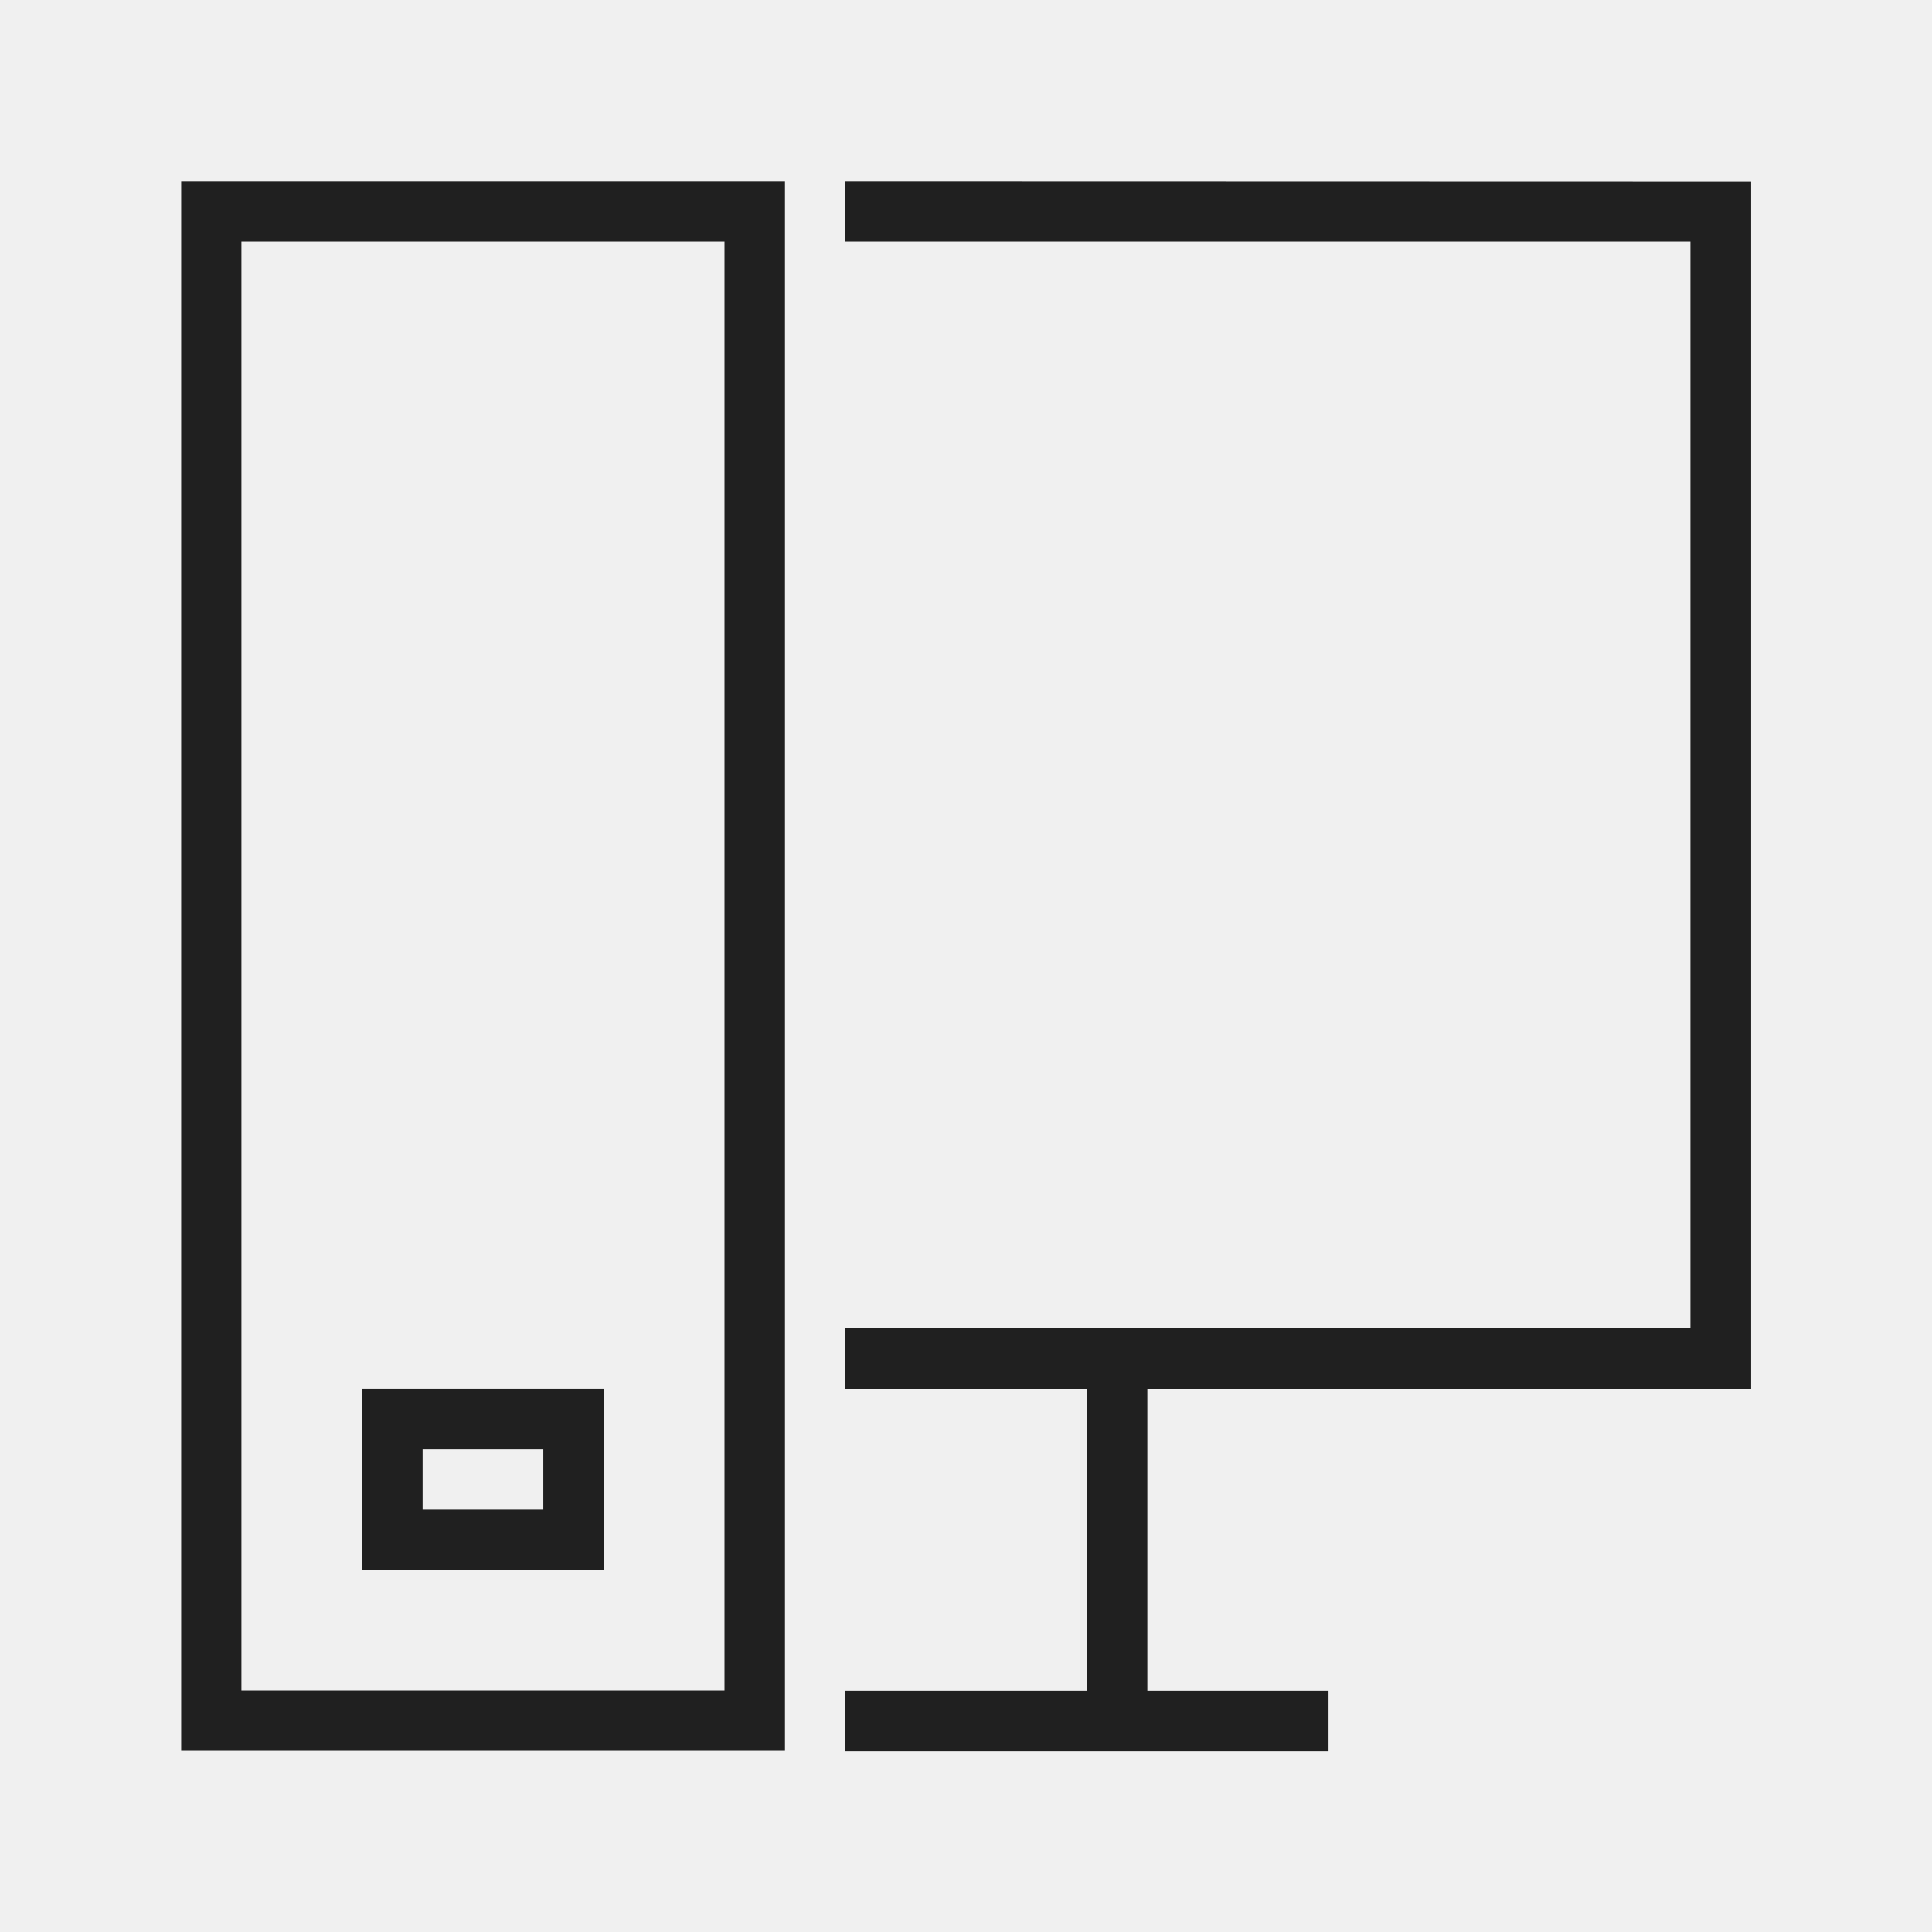
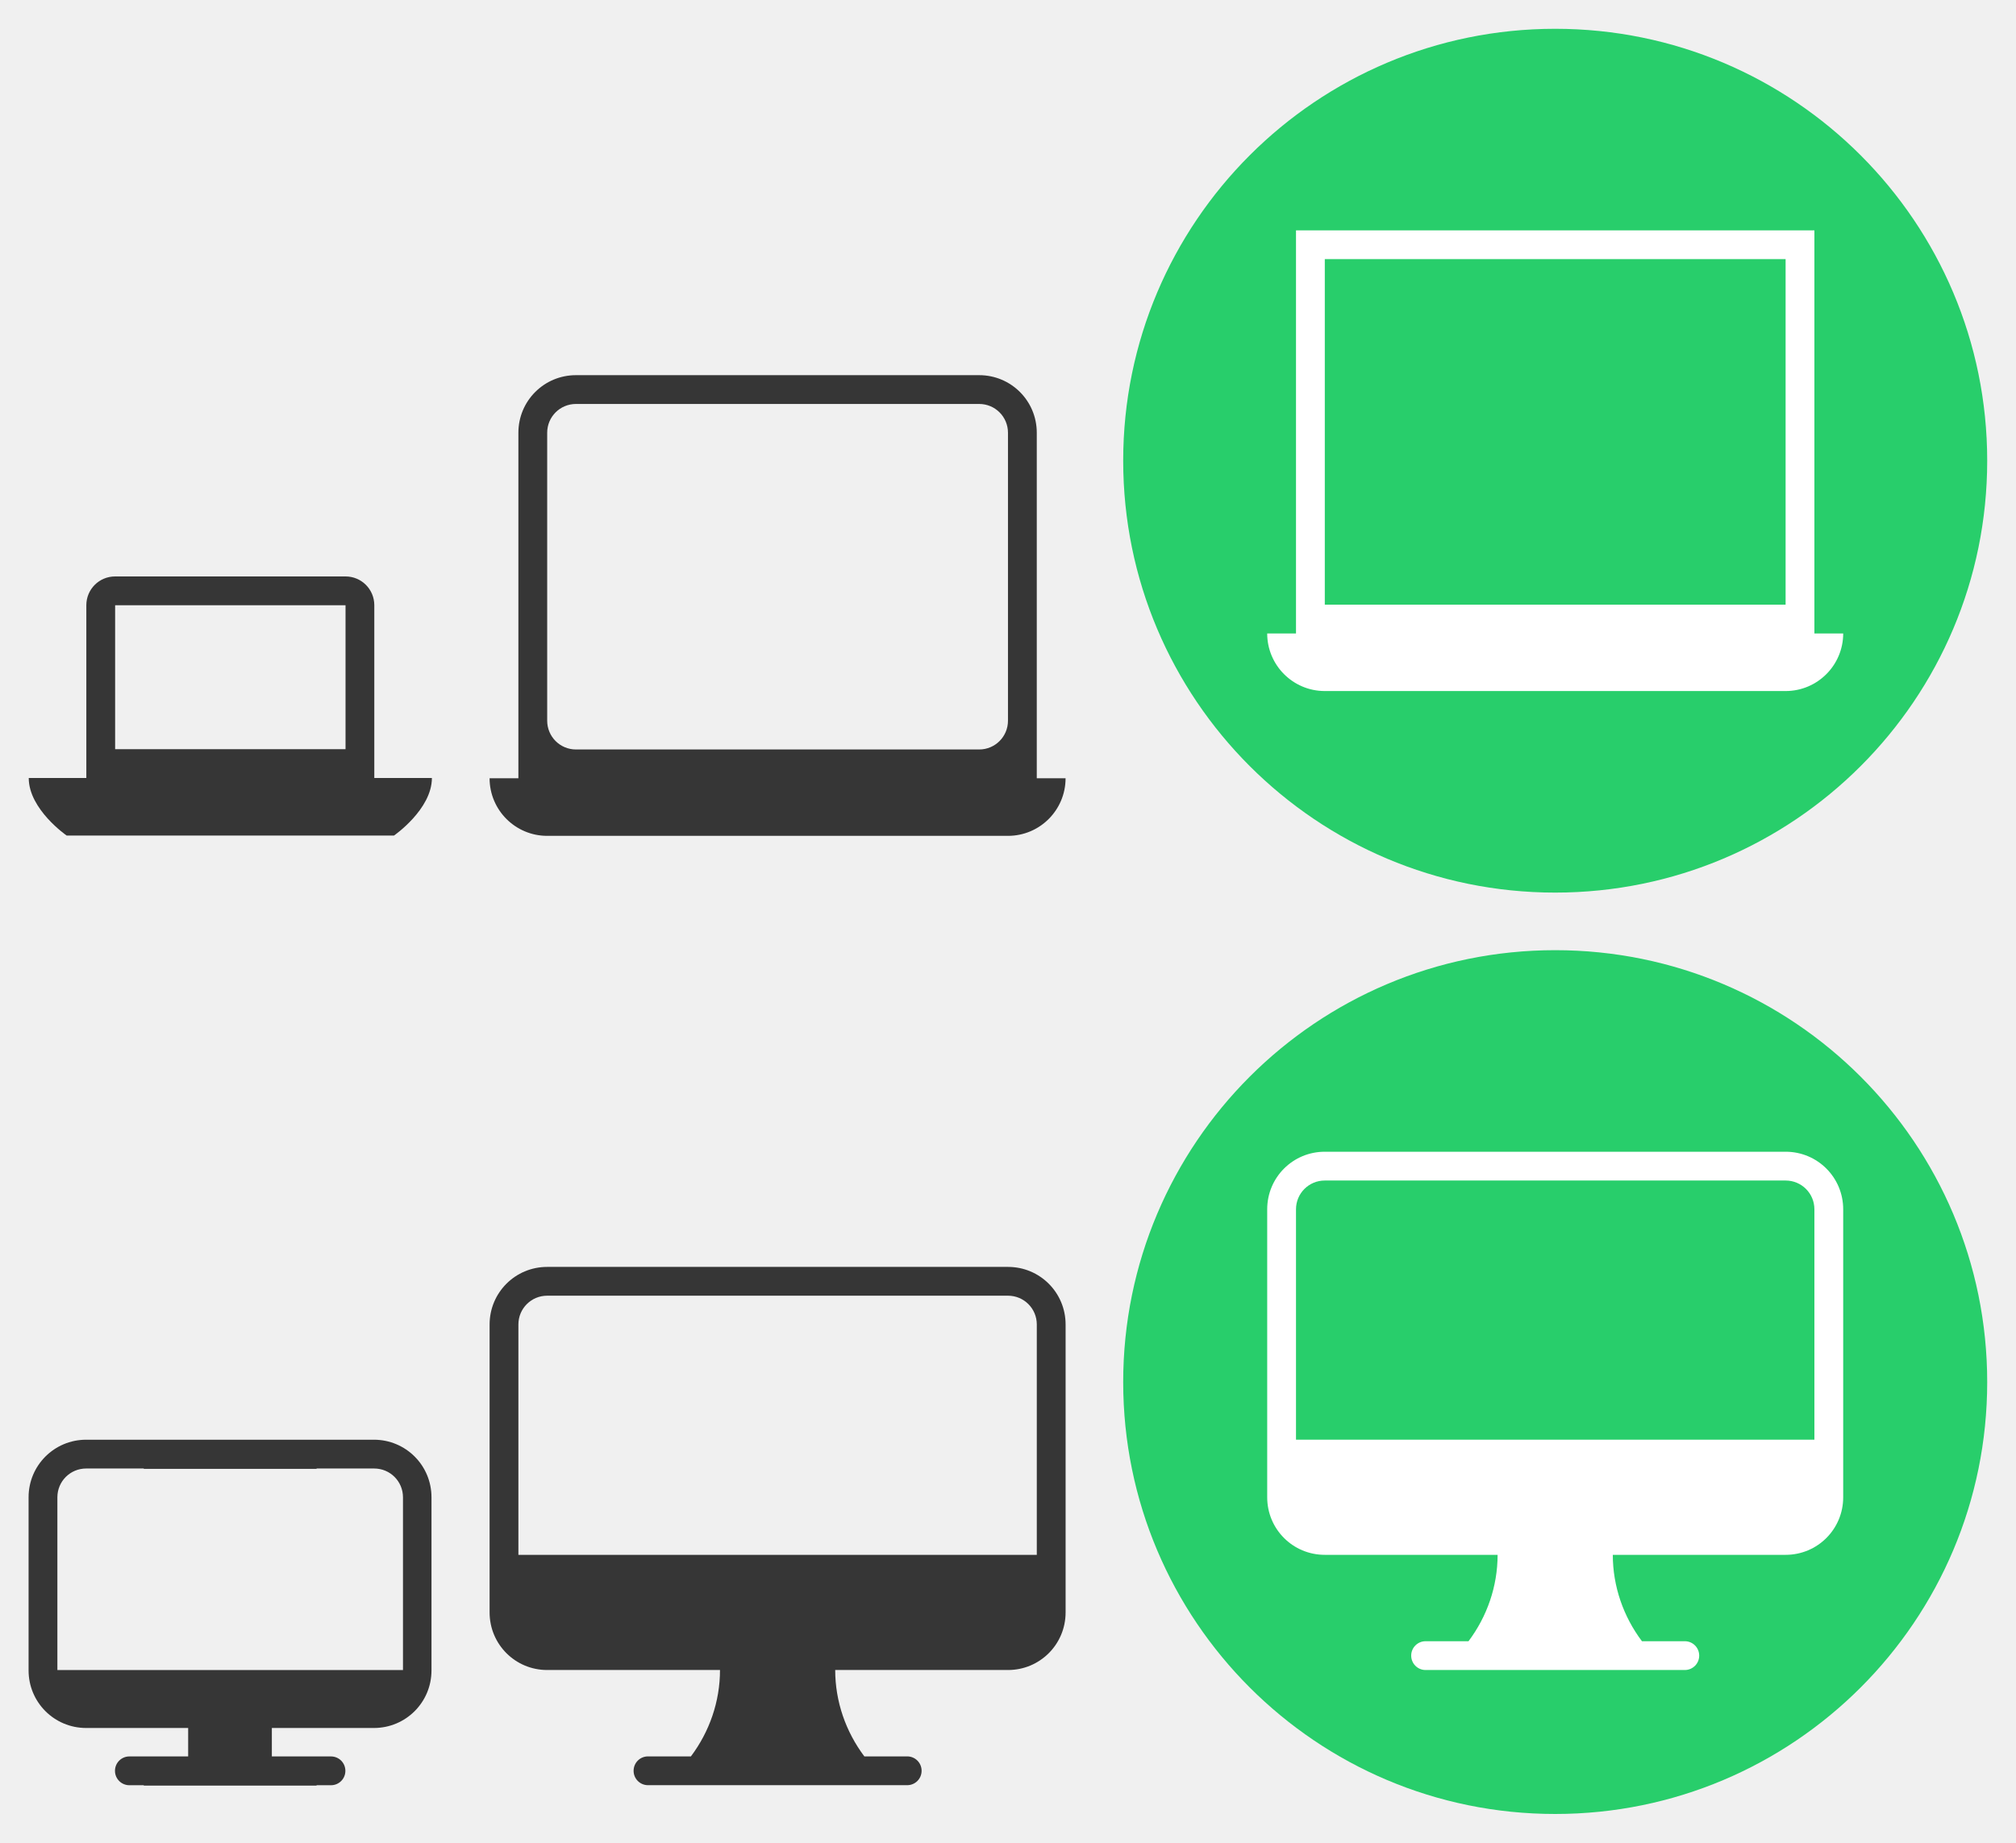
- <svg xmlns="http://www.w3.org/2000/svg" version="1.0" height="32" width="32" id="svg2">
+ <svg xmlns="http://www.w3.org/2000/svg" version="1.0" height="64" width="70" id="svg2">
  <defs id="defs5">
-     <style type="text/css" id="current-color-scheme">
-       .ColorScheme-Text {
-         color:#31363b;
-       }
-       .ColorScheme-Background{
-         color:#E9E8E8;
-       }
-       .ColorScheme-ViewText {
-         color:#000000;
-       }
-       .ColorScheme-ViewBackground{
-         color:#ffffff;
-       }
-       .ColorScheme-ViewHover {
-         color:#000000;
-       }
-       .ColorScheme-ViewFocus{
-         color:#5a5a5a;
-       }
-       .ColorScheme-ButtonText {
-         color:#000000;
-       }
-       .ColorScheme-ButtonBackground{
-         color:#E9E8E8;
-       }
-       .ColorScheme-ButtonHover {
-         color:#1489ff;
-       }
-       .ColorScheme-ButtonFocus{
-         color:#2B74C7;
-       }
- </style>
+     <style type="text/css" id="current-color-scheme"> .ColorScheme-Text { color:#363636; } </style>
  </defs>
-   <g transform="translate(-38,-16.00004)" id="16-16-computer-laptop" style="clip-rule:evenodd;fill-rule:evenodd;stroke-linejoin:round;stroke-miterlimit:1.414">
-     <path d="m 2,12 v -10 h 12 v 10 c 0,0 -0.95,-1.5e-5 1,-1.5e-5 0,1.104 -0.896,2 -2,2 H 3 c -1.104,0 -2,-0.896 -2,-2 2.155,3.82e-4 1,1.5e-5 1,1.5e-5 z M 10,12 H 6 v 1 h 4 z M 13,3 H 3 v 8 h 10 z" style="fill:#202020;fill-opacity:1" id="path2-16" />
-     <rect style="fill:#ffffff;fill-opacity:0;stroke-width:0.998" id="rect817-1" width="16" height="16" x="0" y="0" />
+   <g fill="currentColor" class="ColorScheme-Text" transform="matrix(.75 0 0 .75 -168 -765.27)" id="22-22-computer-laptop">
+     <rect opacity=".01" fill-opacity=".004" height="29.333" width="29.333" y="1033.7" x="245.33" id="rect7292" />
+     <path d="m20 13c-1.108 0-2 0.892-2 2v6 6h-1a2 2 0 0 0 2 2h1 14 1a2 2 0 0 0 2-2h-1v-6-6c0-1.108-0.892-2-2-2h-14zm0 1h14c0.554 0 1 0.446 1 1v6 4c0 0.554-0.446 1-1 1h-14c-0.554 0-1-0.446-1-1v-4-6c0-0.554 0.446-1 1-1z" transform="matrix(1.3333 0 0 1.3333 224 1020.4)" id="rect7296" />
  </g>
-   <g transform="matrix(3.779527,0,0,3.779527,-22,-1090.52)" id="22-22-computer">
-     <path style="fill:#202020;fill-opacity:1;stroke:none;stroke-width:1;stroke-linecap:round;stroke-linejoin:miter;stroke-miterlimit:4;stroke-dasharray:none;stroke-dashoffset:0;stroke-opacity:1" d="M 2,2 V 20 H 8 V 2 Z m 7,0 v 1 h 10 l 1e-6,12 H 9 v 1 H 12 L 12,19 H 9 v 1 h 6 v -1 h -2 l 10e-7,-3 h 7 v -1 L 20,3 V 2 H 19 Z M 3,3 H 7 V 19 H 3 Z m 3,13 h -2 v 2 h 2 z" id="rect835" transform="matrix(0.2645833,0,0,0.2645833,0,291.1791)" />
-     <rect style="fill:#00ff00;fill-opacity:0;stroke:none;stroke-width:0.265;stroke-linecap:round;stroke-linejoin:miter;stroke-miterlimit:4;stroke-dasharray:none;stroke-dashoffset:0;stroke-opacity:1" id="rect864" width="5.821" height="5.821" x="0" y="291.179" />
+   <g fill="currentColor" class="ColorScheme-Text" transform="matrix(.54507 0 0 .54507 -210.35 -233.68)" id="16-16-computer">
+     <rect opacity="0" height="29.333" width="29.333" y="516.8" x="385.9" id="rect3034" />
+     <path d="m3 50c-1.108 0-2 0.892-2 2v6.012c0 1.108 0.892 2 2 2h2 1.541v0.988h-2.041c-0.277 0-0.5 0.223-0.5 0.5s0.223 0.5 0.5 0.5h0.5v0.012h6v-0.012h0.5c0.277 0 0.5-0.223 0.5-0.5s-0.223-0.5-0.5-0.5h-2.053v-0.988h1.553 1.99c1.108 0 2-0.892 2-2v-6.012c0-1.108-0.892-2-2-2h-9.99zm0 1h2v0.012h6v-0.012h2c0.554 0 1 0.446 1 1v6h-12v-6c0-0.554 0.446-1 1-1z" transform="matrix(1.8346 0 0 1.8346 385.9 428.72)" id="path3036" />
  </g>
-   <g transform="matrix(3.779527,0,0,3.779527,-9.0402766e-7,-1090.52)" id="computer">
-     <path style="opacity:1;fill:#202020;fill-opacity:1;fill-rule:evenodd;stroke-width:0.265;stroke-miterlimit:4;stroke-dasharray:none" d="m 0.794,289.327 v 6.879 H 3.44 v -6.879 z m 2.91,0 v 0.265 h 3.704 v 4.763 H 5.027 4.763 3.704 v 0.265 H 4.763 v 1.323 H 3.704 v 0.265 H 4.763 h 0.265 0.794 v -0.265 h -0.794 v -1.323 h 2.646 v -4.762 -0.265 -0.265 z m -2.646,0.265 H 3.175 v 6.35 H 1.058 Z M 1.587,294.619 v 0.794 h 1.058 v -0.794 z m 0.265,0.265 H 2.381 v 0.265 H 1.852 Z" id="rect825-23" />
-     <rect style="fill:#00ff00;fill-opacity:0;stroke:none;stroke-width:0.265;stroke-linecap:round;stroke-linejoin:miter;stroke-miterlimit:4;stroke-dasharray:none;stroke-dashoffset:0;stroke-opacity:1" id="rect900" width="8.467" height="8.467" x="2.3919065e-07" y="288.533" />
+   <g fill="currentColor" class="ColorScheme-Text" transform="matrix(.54546 0 0 .54546 -133.82 -547.84)" id="16-16-computer-laptop">
+     <rect opacity="0" height="29.333" width="29.333" y="1033.7" x="245.33" id="rect3042" />
+     <path d="m4 20c-0.554 0-1 0.446-1 1v4 2h-2c0 1.091 1.318 2 1.318 2h11.363s1.318-0.909 1.318-2h-2v-2-4c0-0.554-0.446-1-1-1h-8zm0 1h8v4 1h-8v-1-4z" transform="matrix(1.8333 0 0 1.8333 245.33 1004.4)" id="path3044" />
  </g>
-   <g transform="matrix(3.779527,0,0,3.779527,-38,-1090.52)" id="16-16-computer">
-     <path style="fill:#202020;fill-opacity:1;stroke:none;stroke-width:1;stroke-linecap:round;stroke-linejoin:miter;stroke-miterlimit:4;stroke-dasharray:none;stroke-dashoffset:0;stroke-opacity:1" d="M 1,1 V 15 H 6 V 1 Z m 6,0 v 1 h 7 v 9 H 7 v 1 h 2 L 9,14 H 7 v 1 h 4 v -1 h -1 v -2 h 5 v -1 V 2 1 H 14 Z M 2,2 H 5 V 14 H 2 Z m 1,9 v 2 h 1 v -2 z" transform="matrix(0.2645833,0,0,0.2645833,0,292.7667)" id="rect933" />
-     <rect style="fill:#00ffff;fill-opacity:0;stroke:none;stroke-width:0.265;stroke-linecap:round;stroke-linejoin:miter;stroke-miterlimit:4;stroke-dasharray:none;stroke-dashoffset:0;stroke-opacity:1" id="rect954" width="4.233" height="4.233" x="-3.6311283e-16" y="292.767" />
+   <g transform="translate(-66 2.5)" id="computer-laptop">
+     <rect opacity="0" height="32" width="32" y="-2.5" x="104" id="rect844" />
+     <circle fill="#28ce6b" r="15" cy="13.5" cx="120" id="path858" />
+     <path fill="#fff" d="m111 5.5v14h-1a2 2 0 0 0 2 2h16a2 2 0 0 0 2-2h-1v-14zm1 1h16v12h-16z" id="path862" />
  </g>
-   <g transform="translate(-1.9040277e-6,-32.00004)" id="computer-laptop">
-     <rect style="clip-rule:evenodd;fill:#ffffff;fill-opacity:0;fill-rule:evenodd;stroke-linejoin:round;stroke-miterlimit:1.414" id="rect817-6-7" width="32" height="32" x="0" y="0" />
-     <path style="opacity:1;fill:#202020;fill-opacity:1;stroke-width:6;stroke-miterlimit:4;stroke-dasharray:none" d="M 5,5 V 22 H 4 3 v 1 1 c 0,1.662 1.338,3 3,3 h 20 c 1.662,0 3,-1.338 3,-3 V 23 22 H 28 27 V 5 Z M 6,6 H 26 V 22 H 6 Z M 7,7 V 21 H 25 V 7 Z M 8,8 H 24 V 20 H 8 Z M 4,23 h 1 8 v 2 h 1 4 1 v -2 h 8 1 v 1 c 0,1.108 -0.892,2 -2,2 H 6 C 4.892,26 4,25.108 4,24 Z m 10,0 h 4 v 1 h -4 z m 8,1 v 1 h 3 v -1 z" id="rect860" />
-     <rect style="opacity:1;fill:#00ffff;fill-opacity:0;stroke-width:6;stroke-miterlimit:4;stroke-dasharray:none" id="rect897" width="32" height="32" x="0" y="0" />
+   <g fill="currentColor" class="ColorScheme-Text" id="22-22-computer">
+     <rect opacity="0" height="22" width="22" y="42" x="16" id="rect3074" />
+     <path d="m19 44c-1.108 0-2 0.892-2 2v10c0 1.108 0.892 2 2 2h6c0 1.096-0.366 2.143-1.01 3h-1.49c-0.277 0-0.5 0.223-0.5 0.5s0.223 0.5 0.5 0.5h9c0.277 0 0.5-0.223 0.5-0.5s-0.223-0.5-0.5-0.5h-1.488c-0.644-0.856-1.011-1.903-1.012-3h6c1.108 0 2-0.892 2-2v-10c0-1.108-0.892-2-2-2zm0 1h16c0.554 0 1 0.446 1 1v8h-18v-8c0-0.554 0.446-1 1-1z" id="rect920" />
  </g>
-   <g transform="translate(-22,-22.00004)" id="22-22-computer-laptop">
-     <path style="opacity:1;fill:#202020;fill-opacity:1;stroke-width:6;stroke-miterlimit:4;stroke-dasharray:none" d="M 3,3 V 15 H 2 1 v 1 1 c 0,1.108 0.892,2 2,2 h 16 c 1.108,0 2,-0.892 2,-2 V 16 15 H 20 19 V 3 Z M 4,4 H 18 V 15 H 17 V 14 5 H 5 v 9 1 H 4 Z m 2,2 h 10 v 8 H 6 Z M 2,16 h 1 6 v 1 h 4 v -1 h 3 3 1 v 1 c 0,0.554 -0.446,1 -1,1 H 3 C 2.446,18 2,17.554 2,17 Z" id="rect915" />
-     <rect style="opacity:1;fill:#00ffff;fill-opacity:0;stroke-width:6;stroke-miterlimit:4;stroke-dasharray:none" id="rect945" width="22" height="22" x="0" y="0" />
+   <g id="computer">
+     <rect opacity="0" height="32" width="32" y="32" x="38" id="rect879" />
+     <circle fill="#28ce6b" r="15" cy="48" cx="54" id="circle881" />
+     <path fill="#fff" d="m46 40c-1.108 0-2 0.892-2 2v10c0 1.108 0.892 2 2 2h6c0 1.096-0.366 2.143-1.01 3h-1.49c-0.277 0-0.5 0.223-0.5 0.5s0.223 0.5 0.5 0.5h9c0.277 0 0.5-0.223 0.5-0.5s-0.223-0.5-0.5-0.5h-1.488c-0.644-0.856-1.011-1.903-1.012-3h6c1.108 0 2-0.892 2-2v-10c0-1.108-0.892-2-2-2zm0 1h16c0.554 0 1 0.446 1 1v8h-18v-8c0-0.554 0.446-1 1-1z" id="path987" />
  </g>
</svg>
